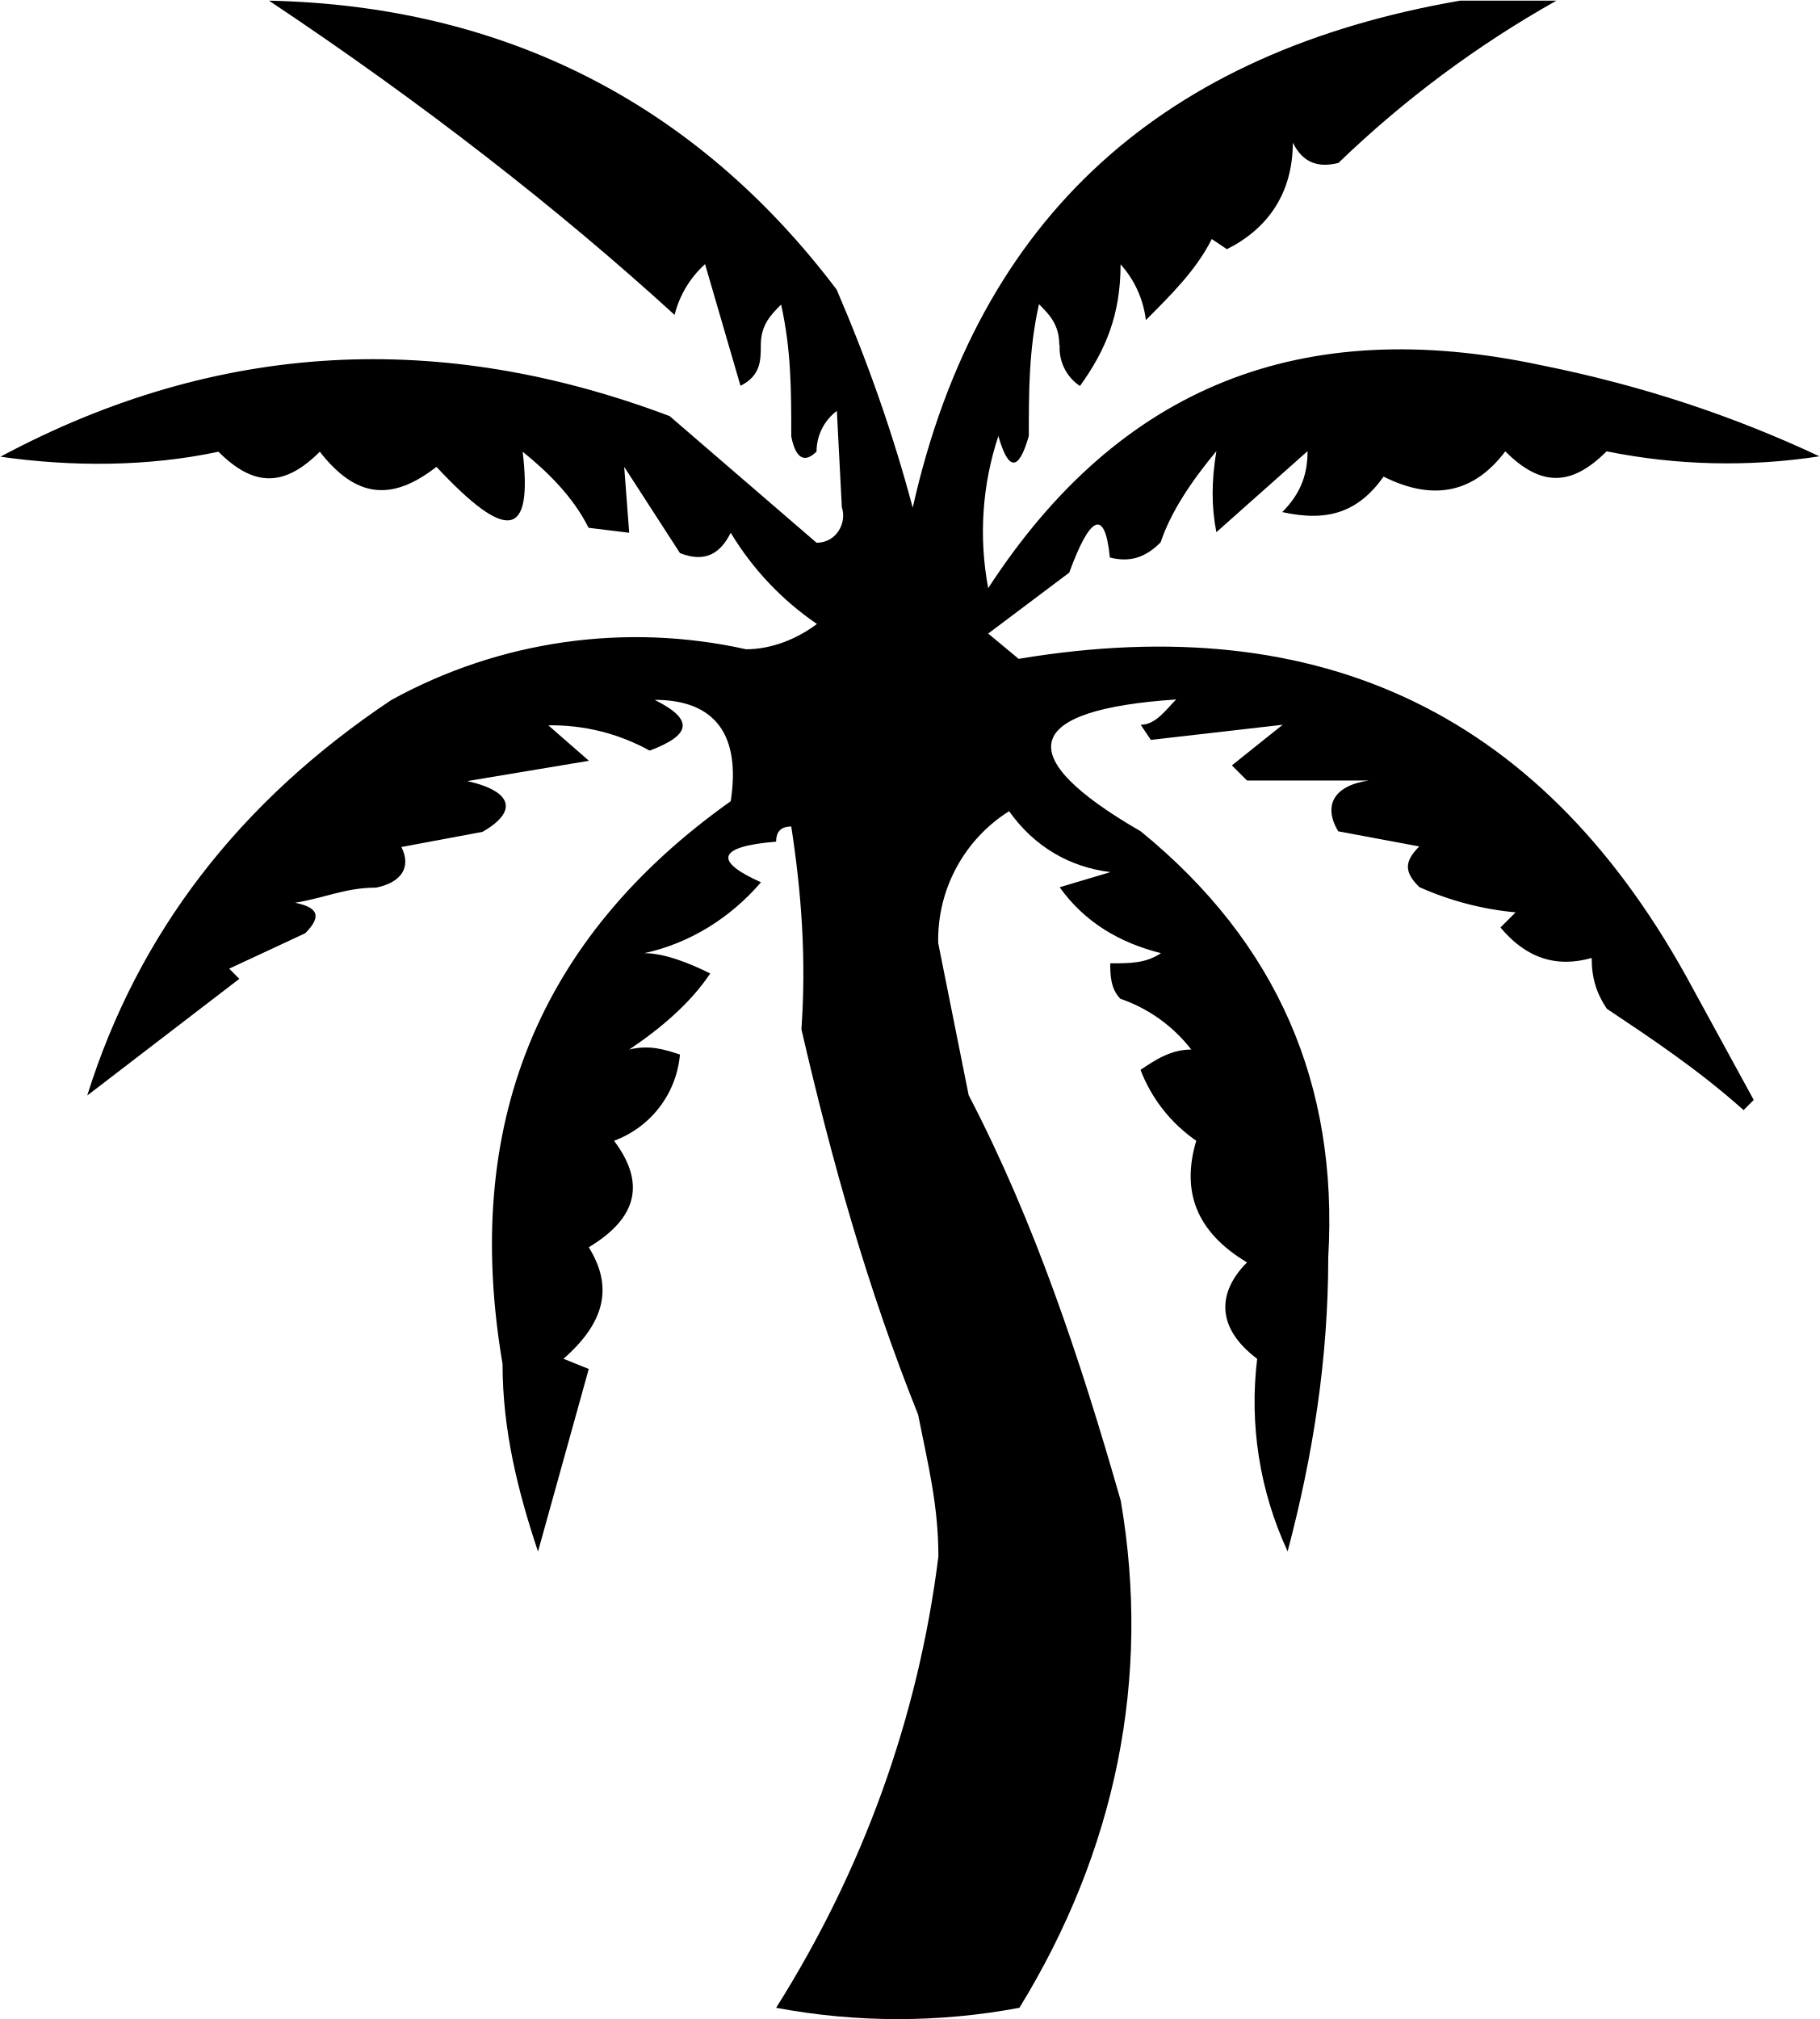
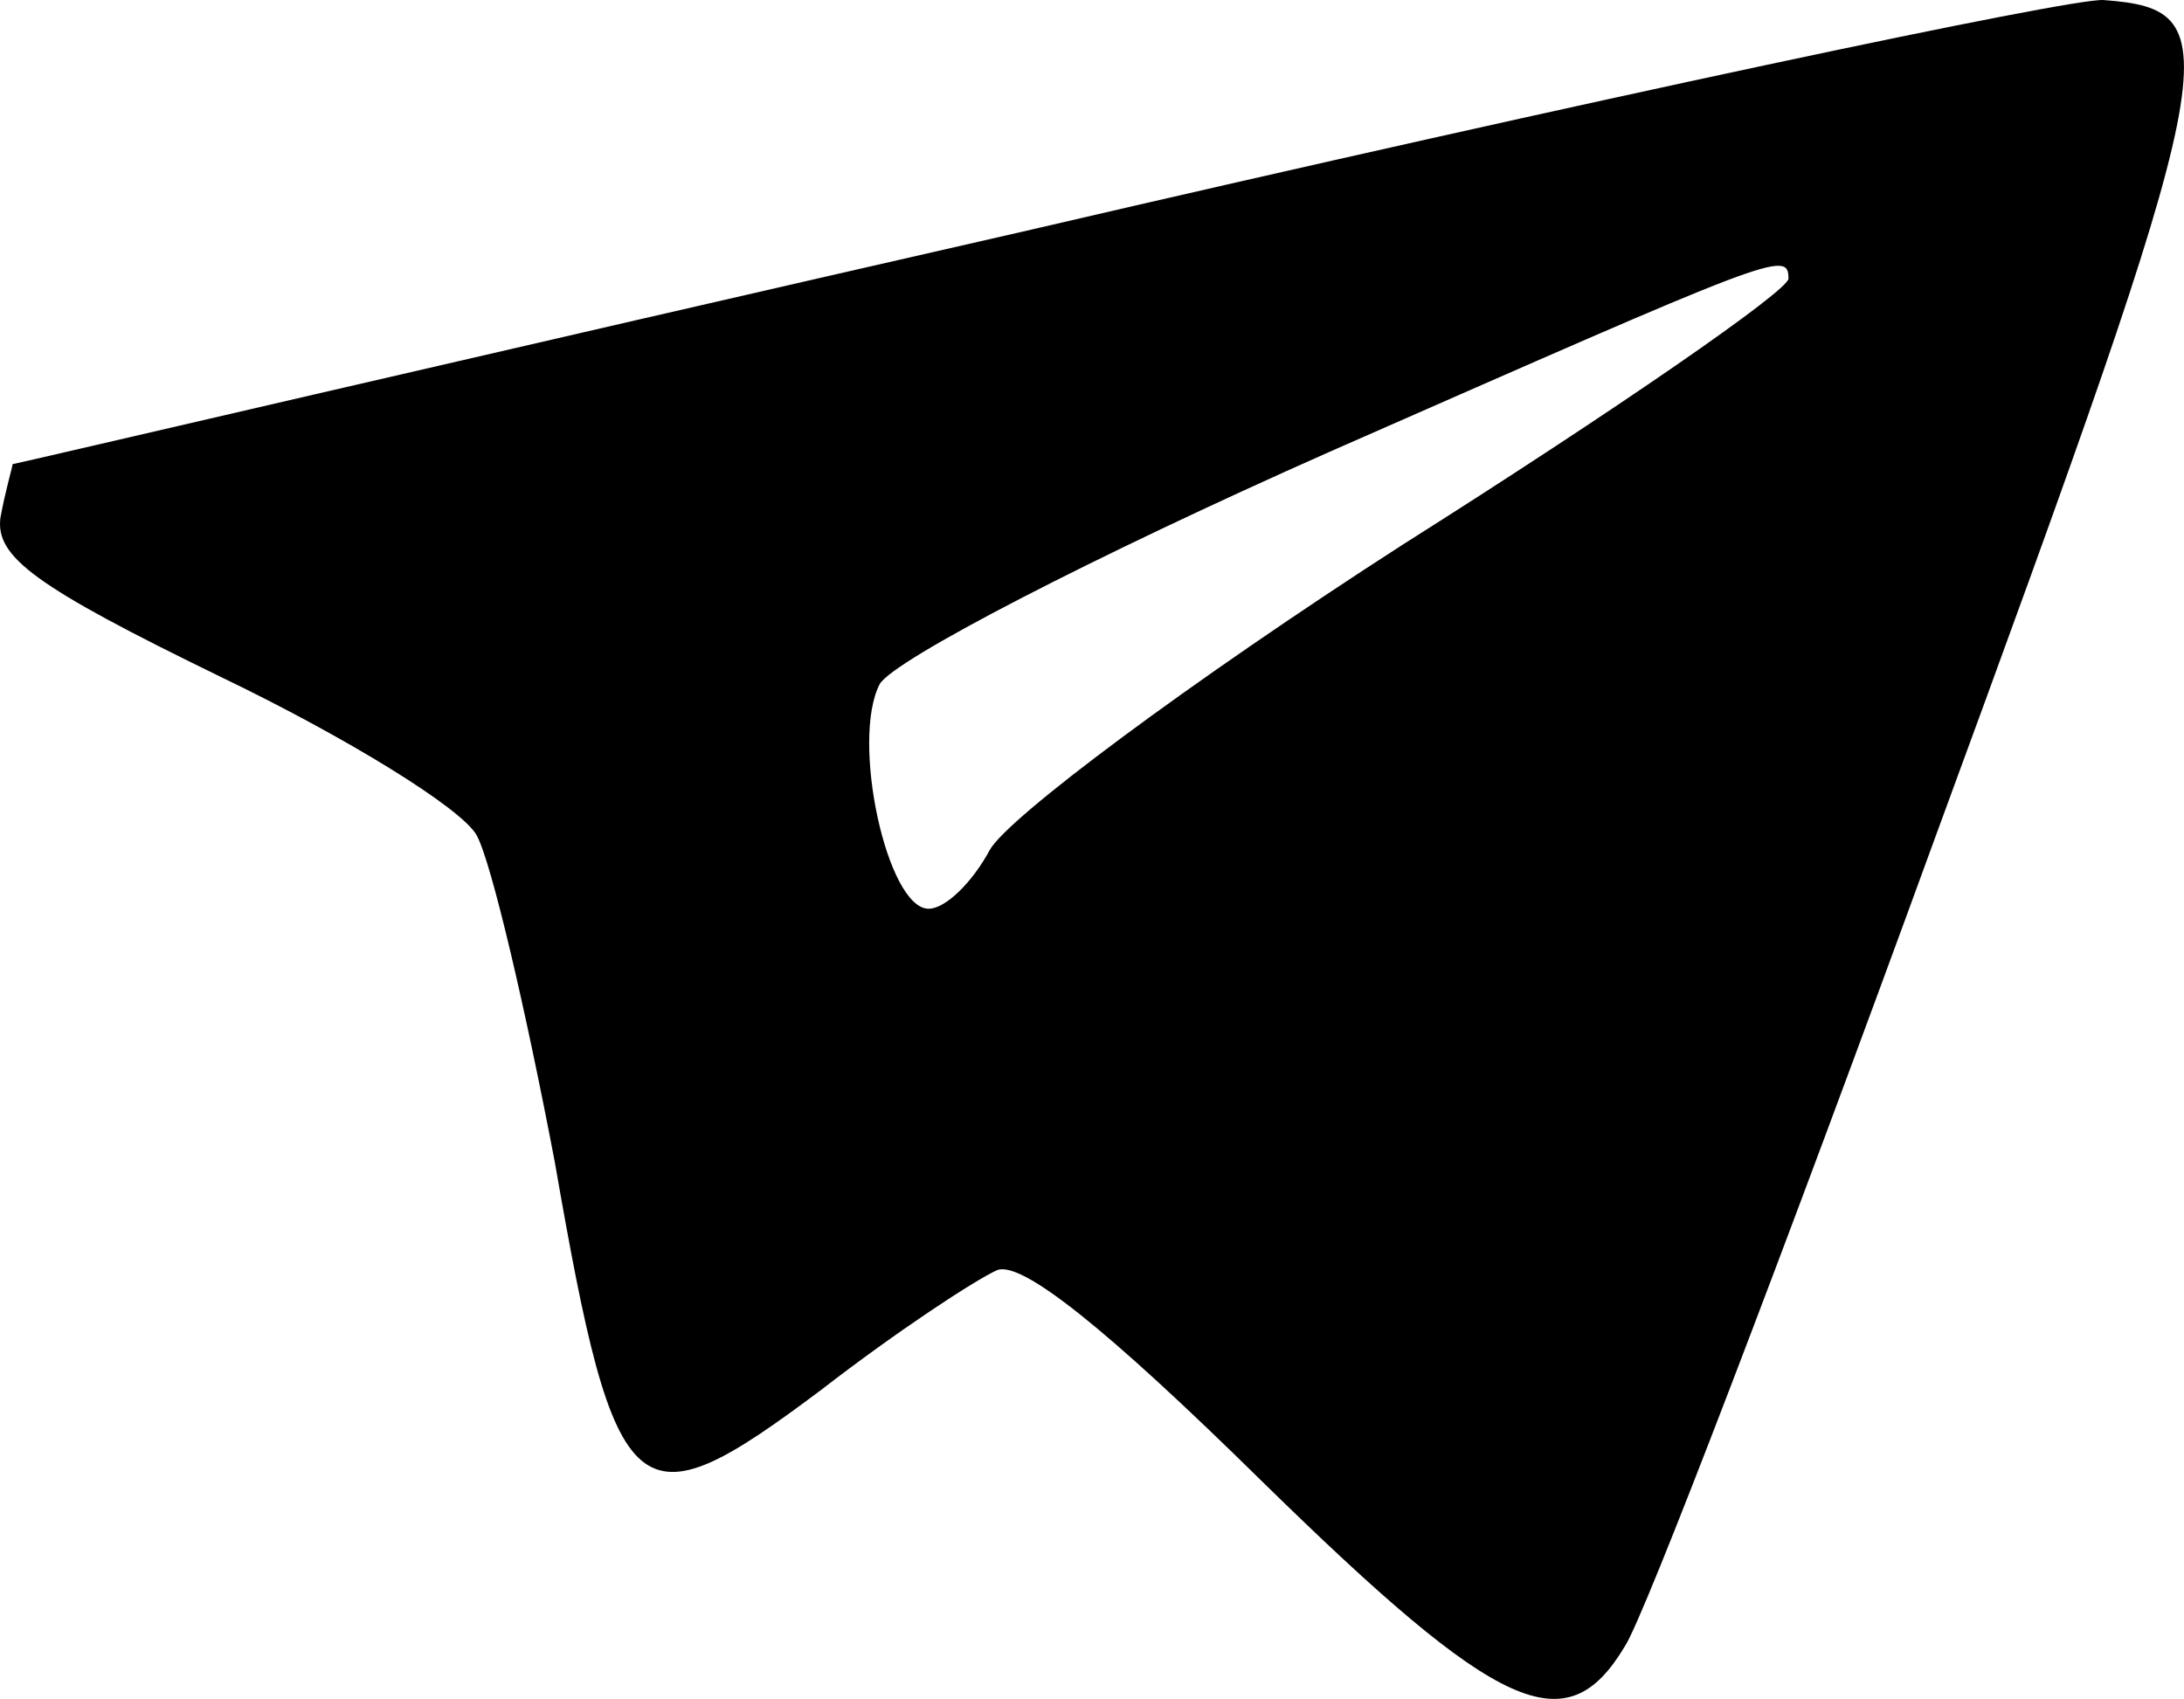
- <svg xmlns="http://www.w3.org/2000/svg" width="9.499mm" height="10.537mm" viewBox="0 0 9.499 10.537" version="1.1" id="svg1" xml:space="preserve">
+ <svg xmlns="http://www.w3.org/2000/svg" width="31.54mm" height="24.537mm" viewBox="0 0 31.54 24.537" version="1.1" id="svg1" xml:space="preserve">
  <defs id="defs1" />
-   <g id="layer1" transform="translate(-296.8517,-141.1195)">
-     <path fill="#f4f4f4" d="m 302.381,142.919 c 0,-0.106 -0.053,-0.159 -0.106,-0.212 -0.053,0.238 -0.053,0.45 -0.053,0.688 -0.053,0.185 -0.106,0.185 -0.159,0 a 1.587,1.587 0 0 0 -0.053,0.794 c 0.688,-1.058 1.64,-1.429 2.884,-1.164 0.529,0.106 1.005,0.265 1.455,0.476 a 3.175,3.175 0 0 1 -1.111,-0.026 c -0.185,0.185 -0.344,0.185 -0.529,0 -0.159,0.212 -0.37,0.265 -0.635,0.132 -0.132,0.185 -0.291,0.238 -0.529,0.185 0.106,-0.106 0.132,-0.212 0.132,-0.318 l -0.476,0.423 c -0.026,-0.132 -0.026,-0.265 0,-0.423 -0.132,0.159 -0.238,0.318 -0.291,0.476 -0.079,0.079 -0.159,0.106 -0.265,0.079 -0.026,-0.265 -0.106,-0.212 -0.212,0.079 l -0.423,0.318 0.159,0.132 c 1.587,-0.265 2.752,0.291 3.519,1.72 l 0.318,0.582 -0.053,0.053 c -0.238,-0.212 -0.476,-0.37 -0.714,-0.529 -0.053,-0.079 -0.079,-0.159 -0.079,-0.265 -0.185,0.053 -0.344,0 -0.476,-0.159 l 0.079,-0.079 a 1.587,1.587 0 0 1 -0.503,-0.132 c -0.079,-0.079 -0.079,-0.132 0,-0.212 l -0.423,-0.079 c -0.079,-0.132 -0.026,-0.238 0.159,-0.265 h -0.635 l -0.079,-0.079 0.265,-0.212 -0.688,0.079 -0.053,-0.079 c 0.079,0 0.132,-0.079 0.185,-0.132 -0.794,0.053 -0.873,0.291 -0.185,0.688 0.714,0.582 1.032,1.323 0.979,2.223 0,0.529 -0.079,1.032 -0.212,1.535 a 1.852,1.852 0 0 1 -0.159,-1.005 c -0.212,-0.159 -0.212,-0.344 -0.053,-0.503 -0.265,-0.159 -0.344,-0.37 -0.265,-0.635 a 0.794,0.794 0 0 1 -0.291,-0.37 c 0.079,-0.053 0.159,-0.106 0.265,-0.106 a 0.794,0.794 0 0 0 -0.37,-0.265 c -0.053,-0.053 -0.053,-0.132 -0.053,-0.185 0.106,0 0.185,0 0.265,-0.053 -0.212,-0.053 -0.397,-0.159 -0.529,-0.344 l 0.265,-0.079 c -0.212,-0.026 -0.397,-0.132 -0.529,-0.318 a 0.794,0.794 0 0 0 -0.37,0.688 l 0.159,0.794 c 0.344,0.661 0.582,1.376 0.794,2.117 0.159,0.926 -0.026,1.826 -0.529,2.646 a 3.44,3.44 0 0 1 -1.27,0 c 0.45,-0.714 0.741,-1.508 0.847,-2.355 0,-0.265 -0.053,-0.476 -0.106,-0.741 -0.265,-0.661 -0.45,-1.323 -0.609,-2.011 0.026,-0.37 0,-0.714 -0.053,-1.058 -0.053,0 -0.079,0.026 -0.079,0.079 -0.318,0.026 -0.318,0.106 -0.079,0.212 -0.159,0.185 -0.37,0.318 -0.609,0.37 0.106,0 0.238,0.053 0.344,0.106 -0.106,0.159 -0.265,0.291 -0.423,0.397 0.106,-0.026 0.185,0 0.265,0.026 a 0.529,0.529 0 0 1 -0.344,0.45 c 0.159,0.212 0.132,0.397 -0.132,0.556 0.132,0.212 0.079,0.397 -0.132,0.582 l 0.132,0.053 -0.265,0.953 c -0.106,-0.318 -0.185,-0.635 -0.185,-0.979 -0.212,-1.244 0.185,-2.223 1.191,-2.937 0.053,-0.344 -0.079,-0.529 -0.397,-0.529 0.212,0.106 0.185,0.185 -0.026,0.265 a 1.058,1.058 0 0 0 -0.529,-0.132 l 0.212,0.185 -0.635,0.106 c 0.238,0.053 0.265,0.159 0.079,0.265 l -0.423,0.079 c 0.053,0.106 0,0.185 -0.132,0.212 -0.159,0 -0.265,0.053 -0.423,0.079 0.132,0.026 0.132,0.079 0.053,0.159 l -0.397,0.185 0.053,0.053 -0.794,0.609 c 0.265,-0.847 0.794,-1.535 1.587,-2.064 a 2.646,2.646 0 0 1 1.852,-0.265 c 0.132,0 0.265,-0.053 0.37,-0.132 a 1.535,1.535 0 0 1 -0.45,-0.476 c -0.053,0.106 -0.132,0.159 -0.265,0.106 l -0.291,-0.45 0.026,0.344 -0.212,-0.026 c -0.079,-0.159 -0.212,-0.291 -0.344,-0.397 0.053,0.45 -0.079,0.476 -0.45,0.079 -0.238,0.185 -0.423,0.159 -0.609,-0.079 -0.185,0.185 -0.344,0.185 -0.529,0 -0.37,0.079 -0.767,0.079 -1.138,0.026 1.138,-0.609 2.302,-0.661 3.493,-0.212 l 0.767,0.661 c 0.106,0 0.159,-0.106 0.132,-0.185 l -0.026,-0.503 a 0.265,0.265 0 0 0 -0.106,0.212 c -0.053,0.053 -0.106,0.053 -0.132,-0.079 0,-0.238 0,-0.45 -0.053,-0.688 -0.053,0.053 -0.106,0.106 -0.106,0.212 0,0.079 0,0.159 -0.106,0.212 l -0.185,-0.635 a 0.529,0.529 0 0 0 -0.159,0.265 c -0.609,-0.556 -1.323,-1.111 -2.117,-1.64 1.217,0.026 2.223,0.529 2.963,1.508 0.159,0.37 0.291,0.741 0.397,1.138 0.344,-1.535 1.323,-2.381 2.857,-2.646 h 0.503 a 5.556,5.556 0 0 0 -1.138,0.847 c -0.106,0.026 -0.185,0 -0.238,-0.106 0,0.265 -0.132,0.45 -0.344,0.556 l -0.079,-0.053 c -0.079,0.159 -0.212,0.291 -0.344,0.423 a 0.529,0.529 0 0 0 -0.132,-0.291 c 0,0.265 -0.079,0.45 -0.212,0.635 a 0.238,0.238 0 0 1 -0.106,-0.212 z" id="path1-3" style="clip-rule:evenodd;fill:#000000;fill-rule:evenodd;stroke-width:0.265;image-rendering:optimizeQuality;shape-rendering:geometricPrecision;text-rendering:geometricPrecision" />
+   <g id="layer1" transform="translate(-230.0422,-144.8063)">
+     <path d="m 244.935,148.123 c -8.043,1.834 -14.676,3.387 -14.711,3.387 0,0.035 -0.106,0.388 -0.176,0.776 -0.071,0.564 0.494,0.988 3.175,2.293 1.834,0.882 3.493,1.905 3.704,2.293 0.212,0.388 0.706,2.505 1.129,4.727 0.882,5.08 1.164,5.292 3.845,3.281 1.094,-0.847 2.223,-1.587 2.54,-1.729 0.353,-0.141 1.587,0.847 3.81,3.034 3.457,3.387 4.41,3.81 5.256,2.399 0.282,-0.423 2.293,-5.68 4.48,-11.677 4.198,-11.43 4.304,-11.959 2.434,-12.1 -0.459,-0.035 -7.444,1.446 -15.487,3.316 z m 10.936,0.706 c 0,0.176 -2.505,1.905 -5.574,3.845 -3.069,1.976 -5.715,3.951 -5.962,4.41 -0.247,0.459 -0.635,0.847 -0.882,0.847 -0.6,0 -1.129,-2.434 -0.706,-3.246 0.212,-0.353 3.069,-1.834 6.491,-3.351 6.421,-2.822 6.632,-2.928 6.632,-2.505 z" id="path2" style="fill:#000000;stroke:none;stroke-width:0.035" />
  </g>
</svg>
